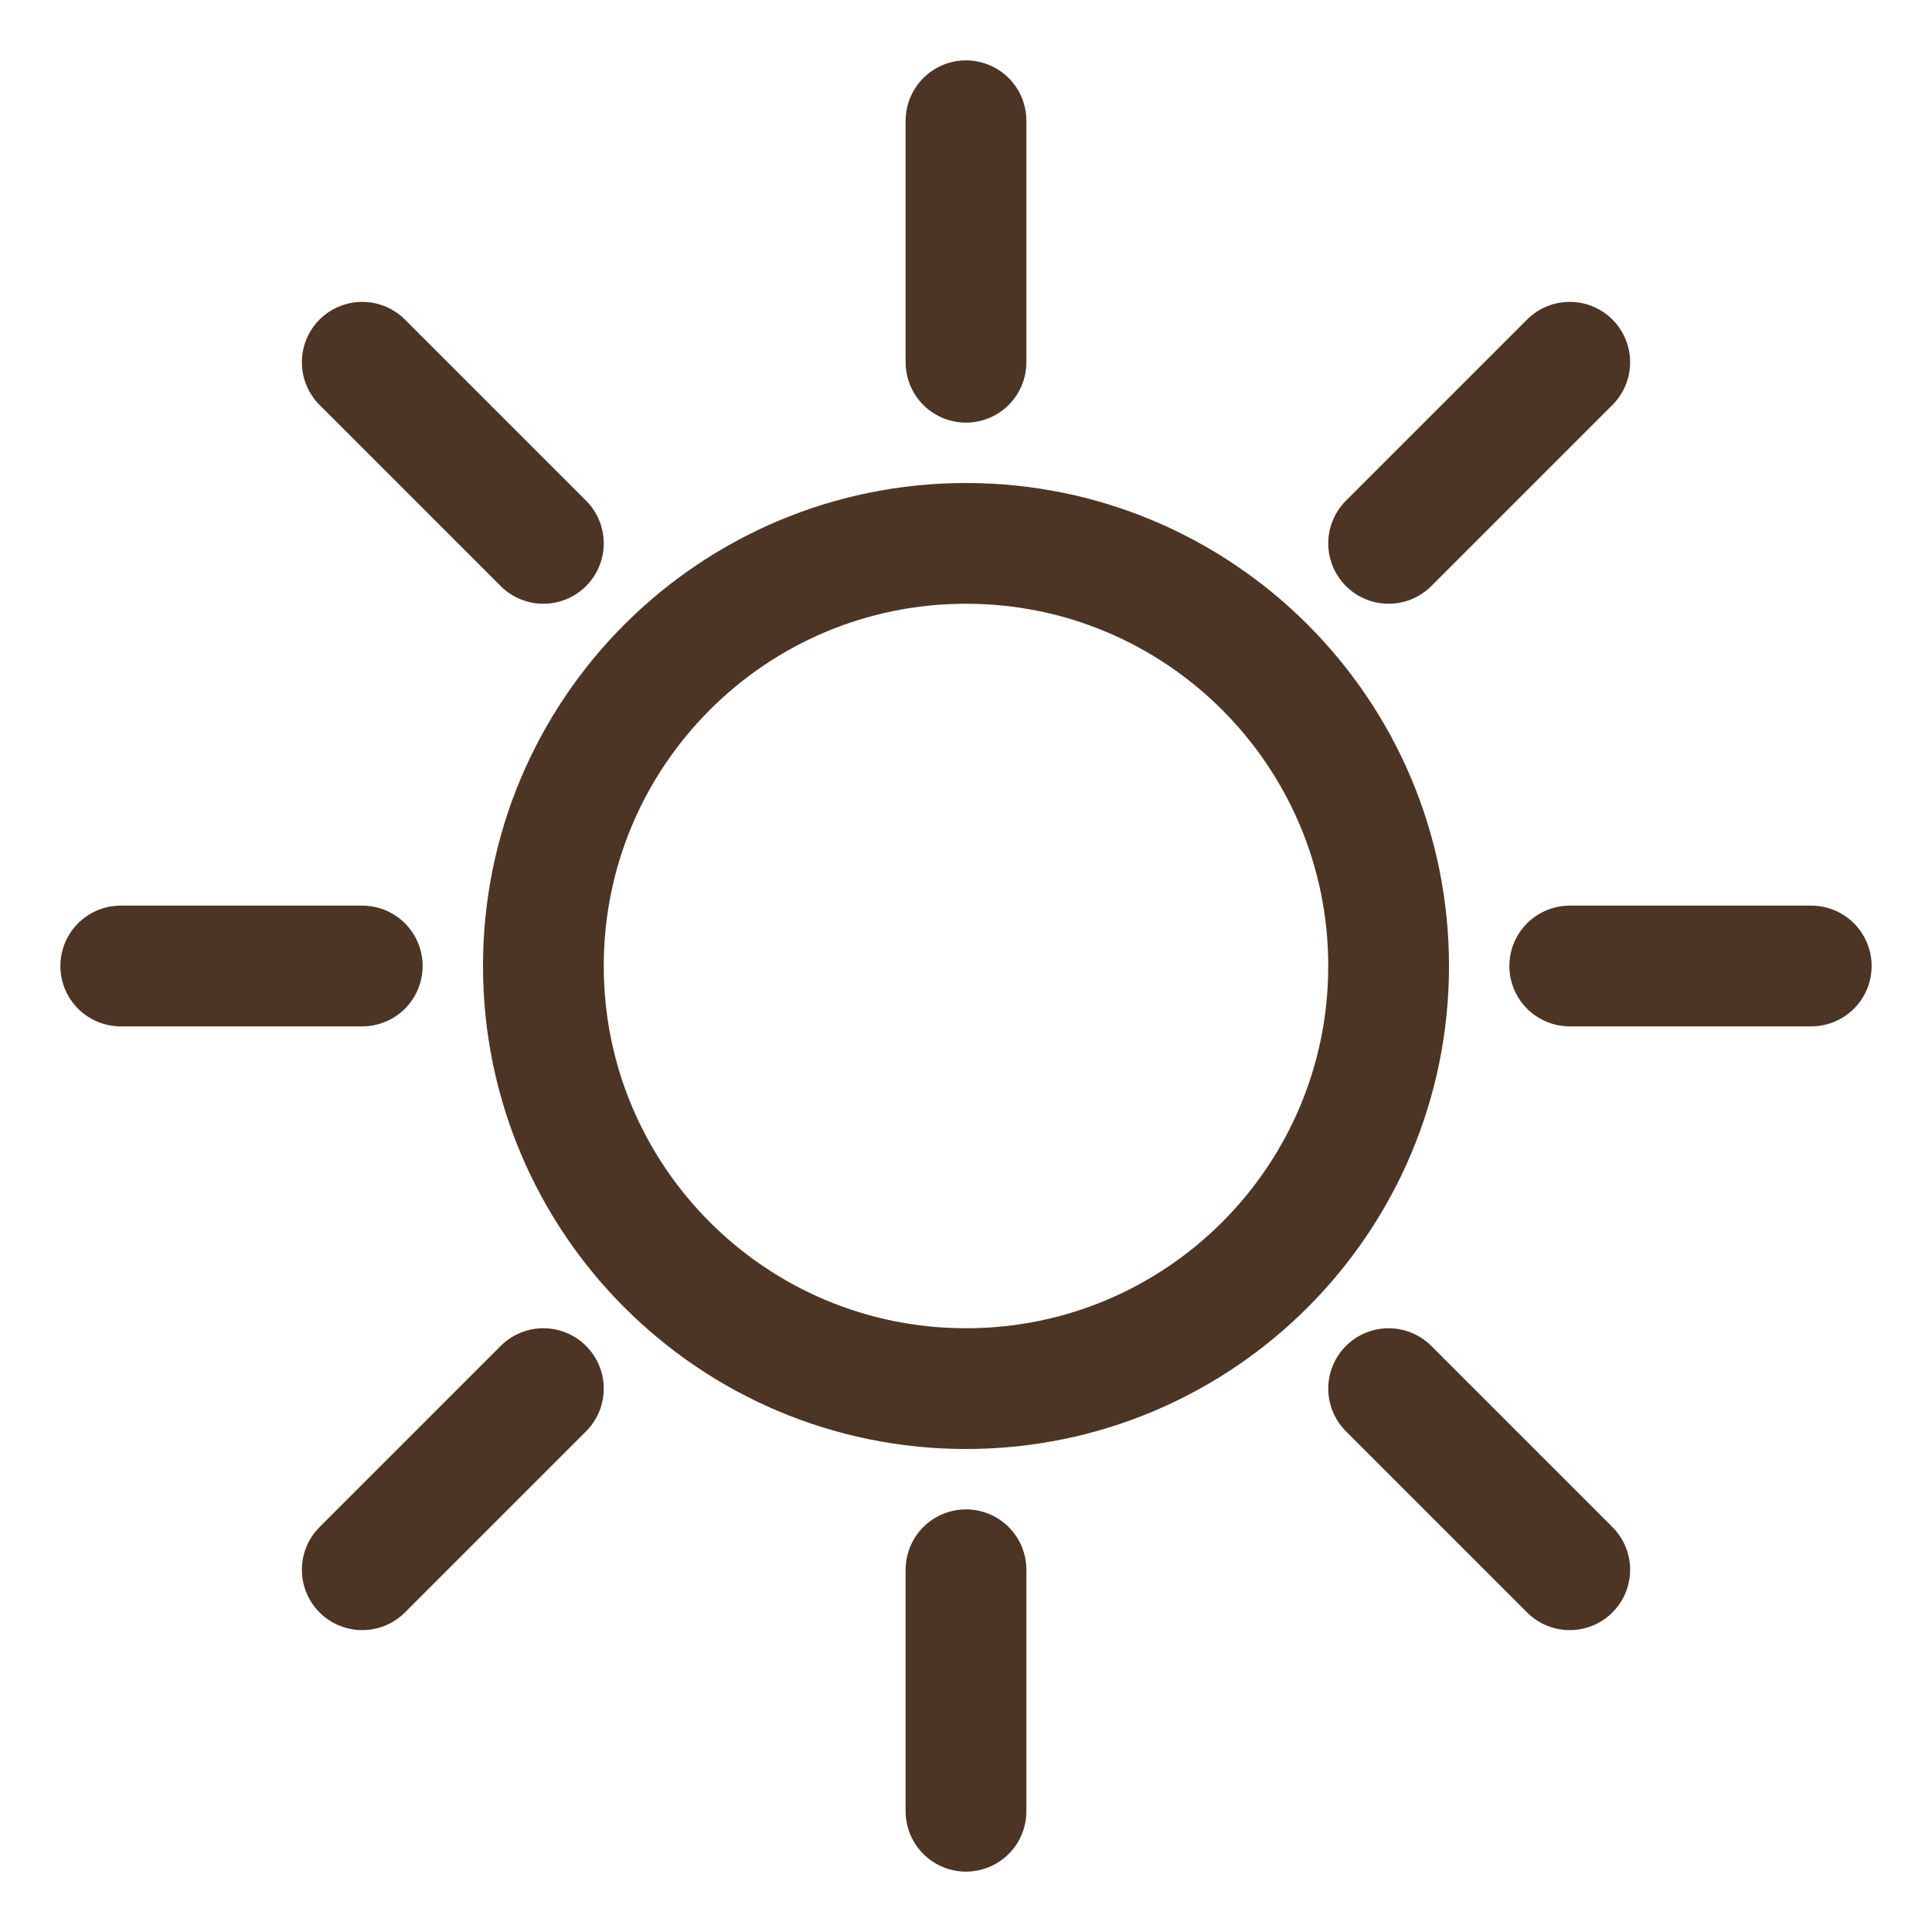
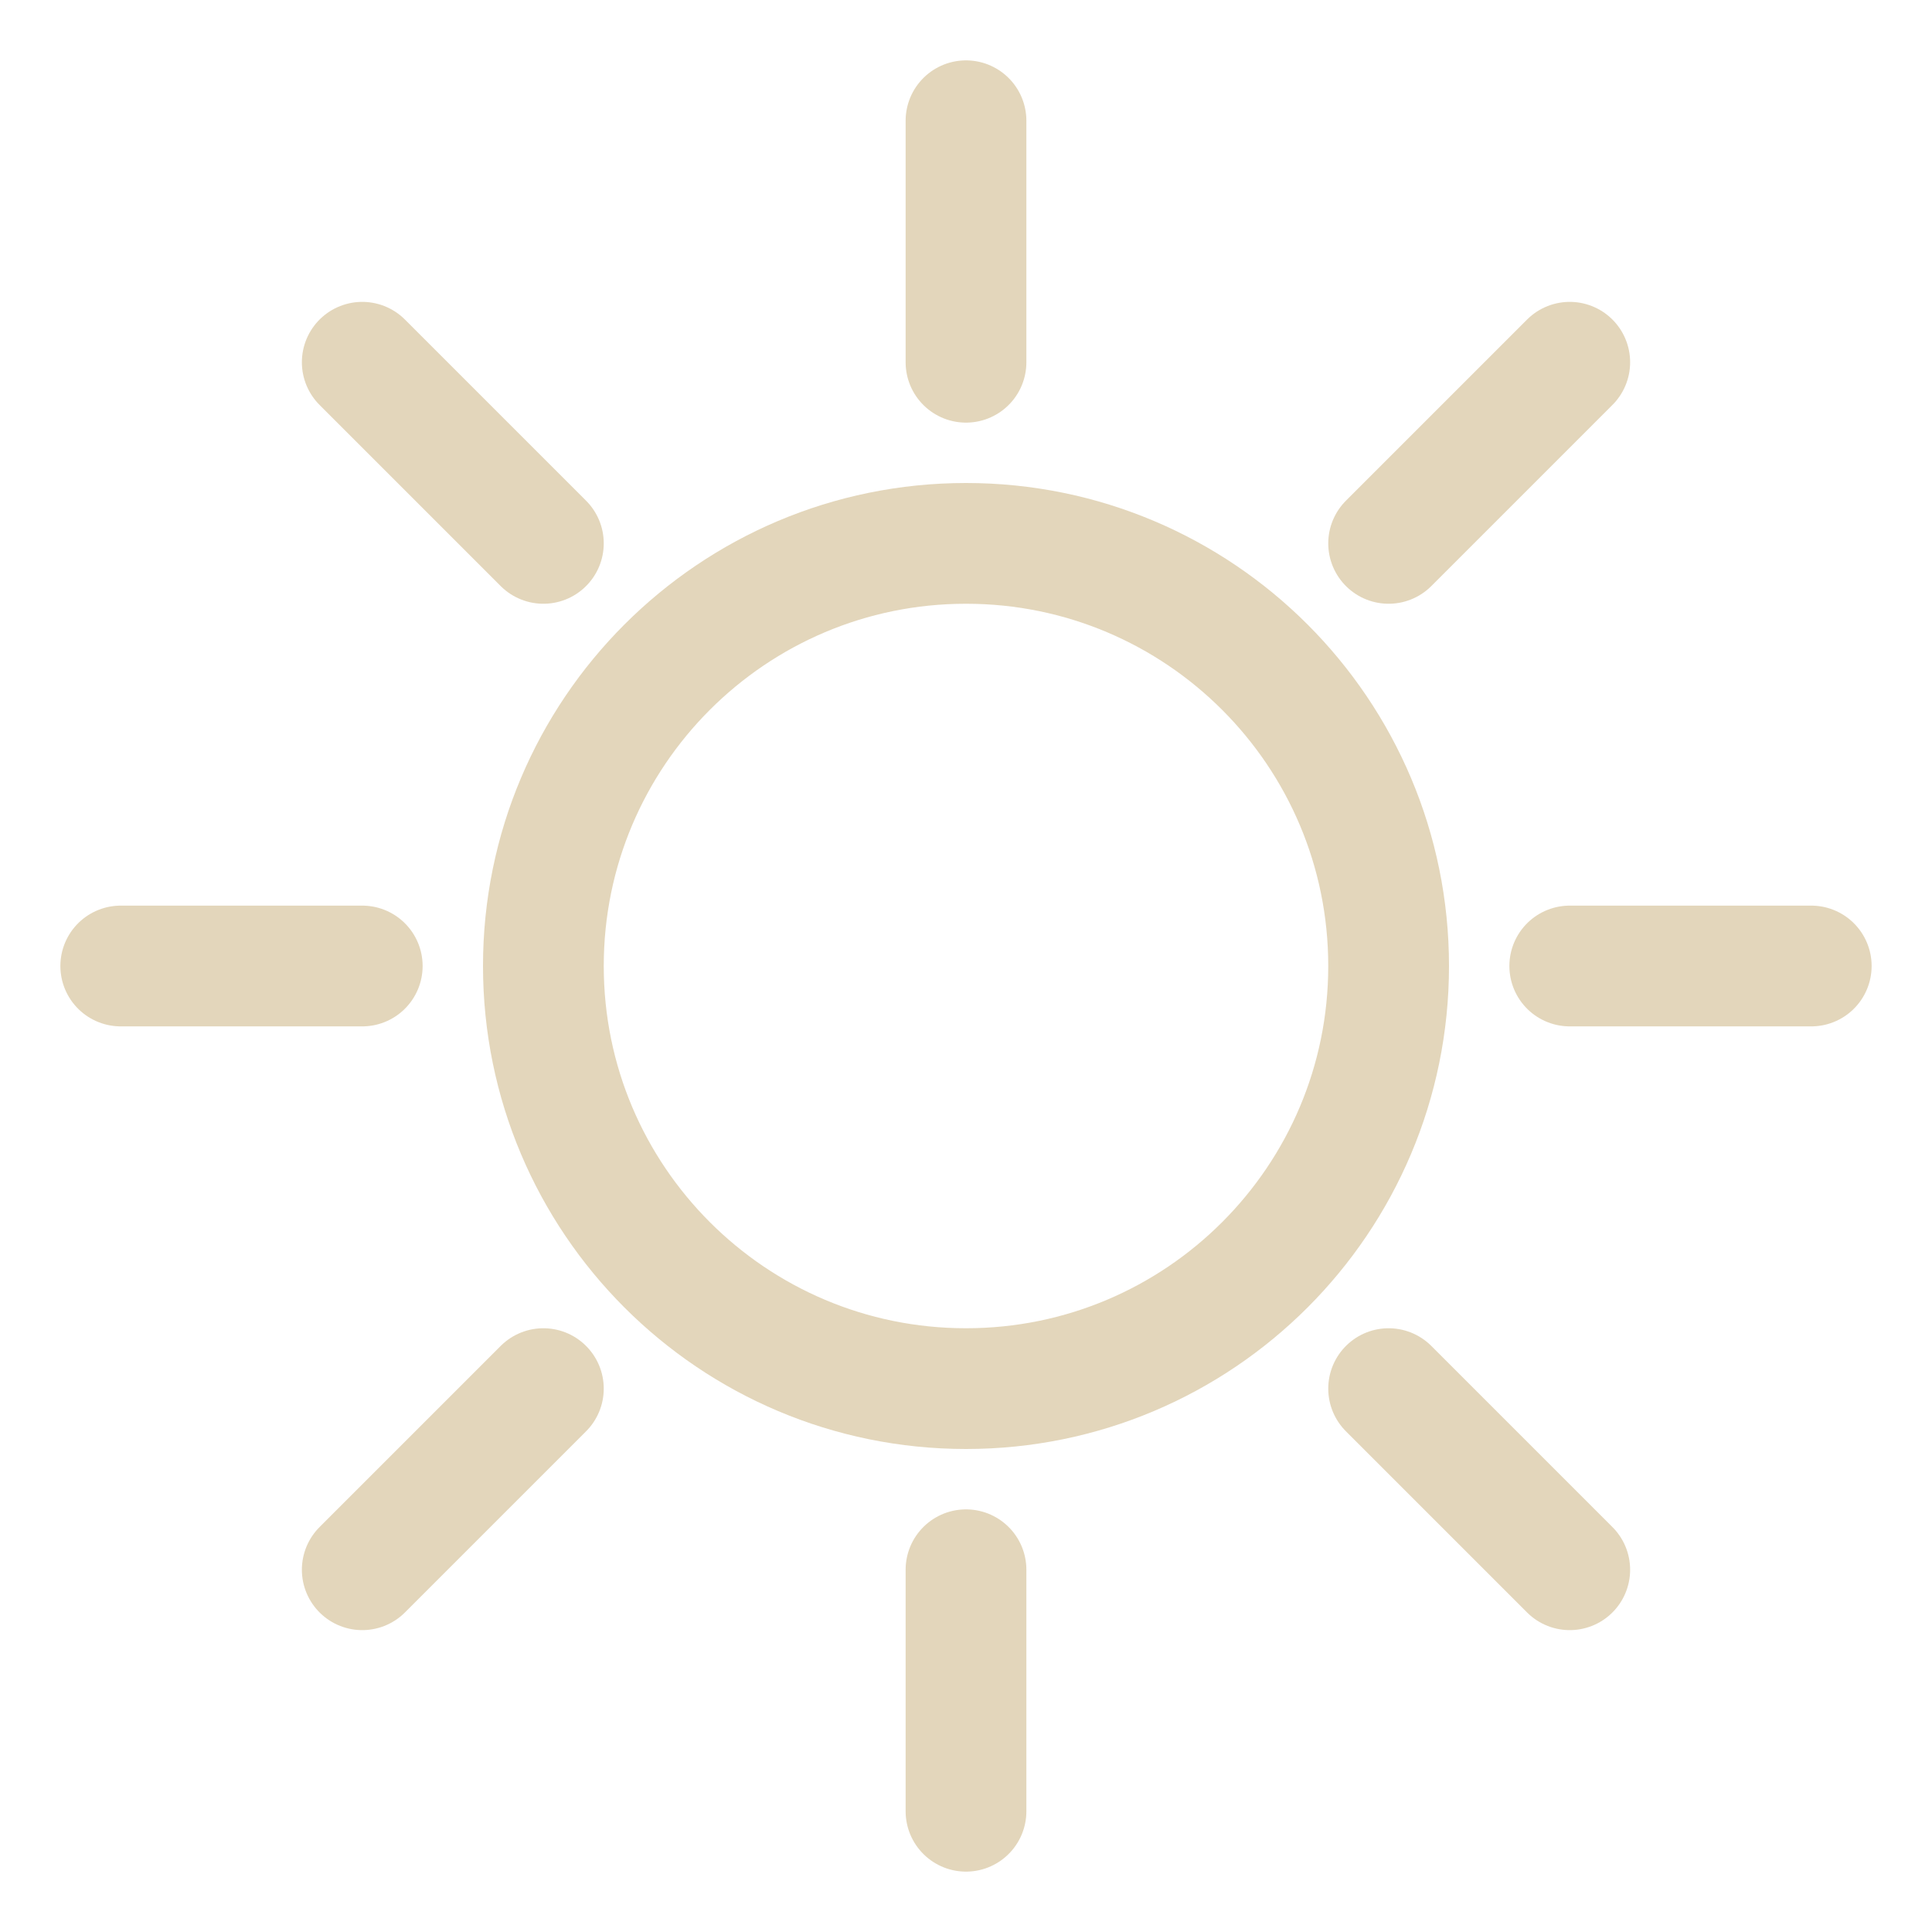
<svg xmlns="http://www.w3.org/2000/svg" width="32" height="32" viewBox="0 0 32 32">
-   <g fill="none" stroke="#4c3525" stroke-width="2" stroke-linecap="round" stroke-linejoin="round">
+   <g fill="none" stroke="#e3d6bb" stroke-width="2" stroke-linecap="round" stroke-linejoin="round">
    <circle cx="16" cy="16" r="7" />
    <path d="M16 2v4m0 20v4M2 16h4m20 0h4M6 6l3 3m14 14 3 3M26 6l-3 3M9 23l-3 3" />
  </g>
</svg>
